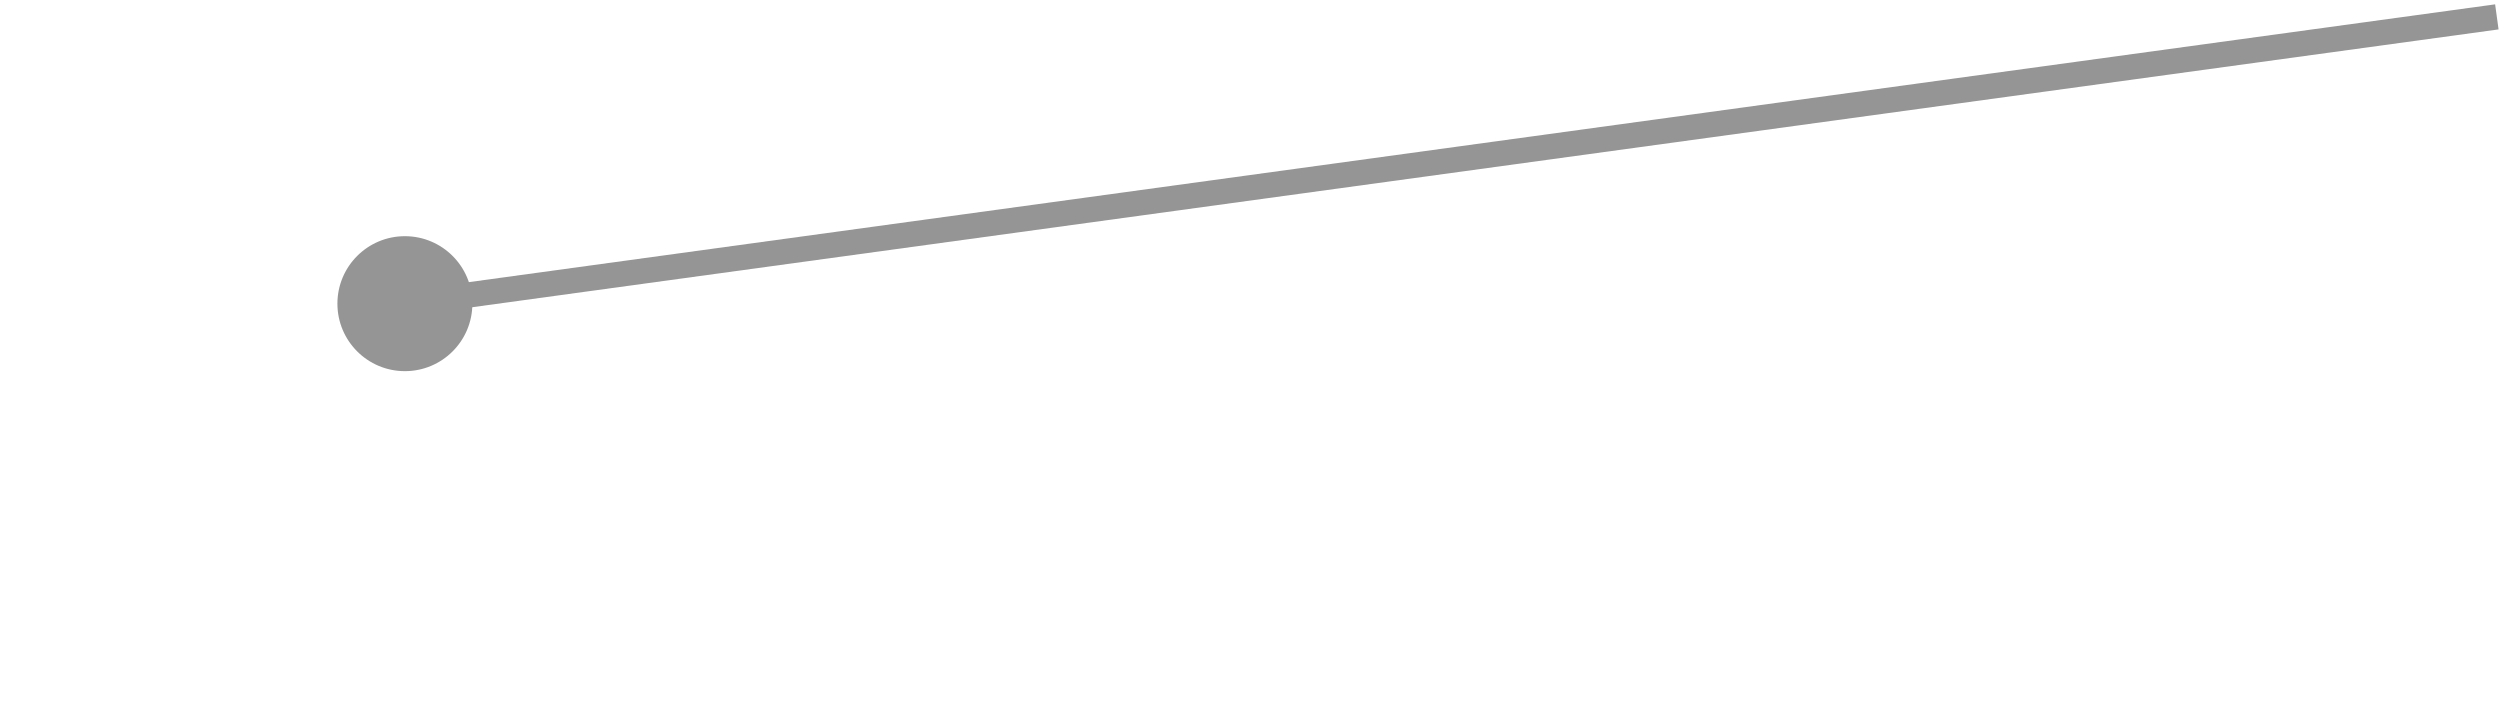
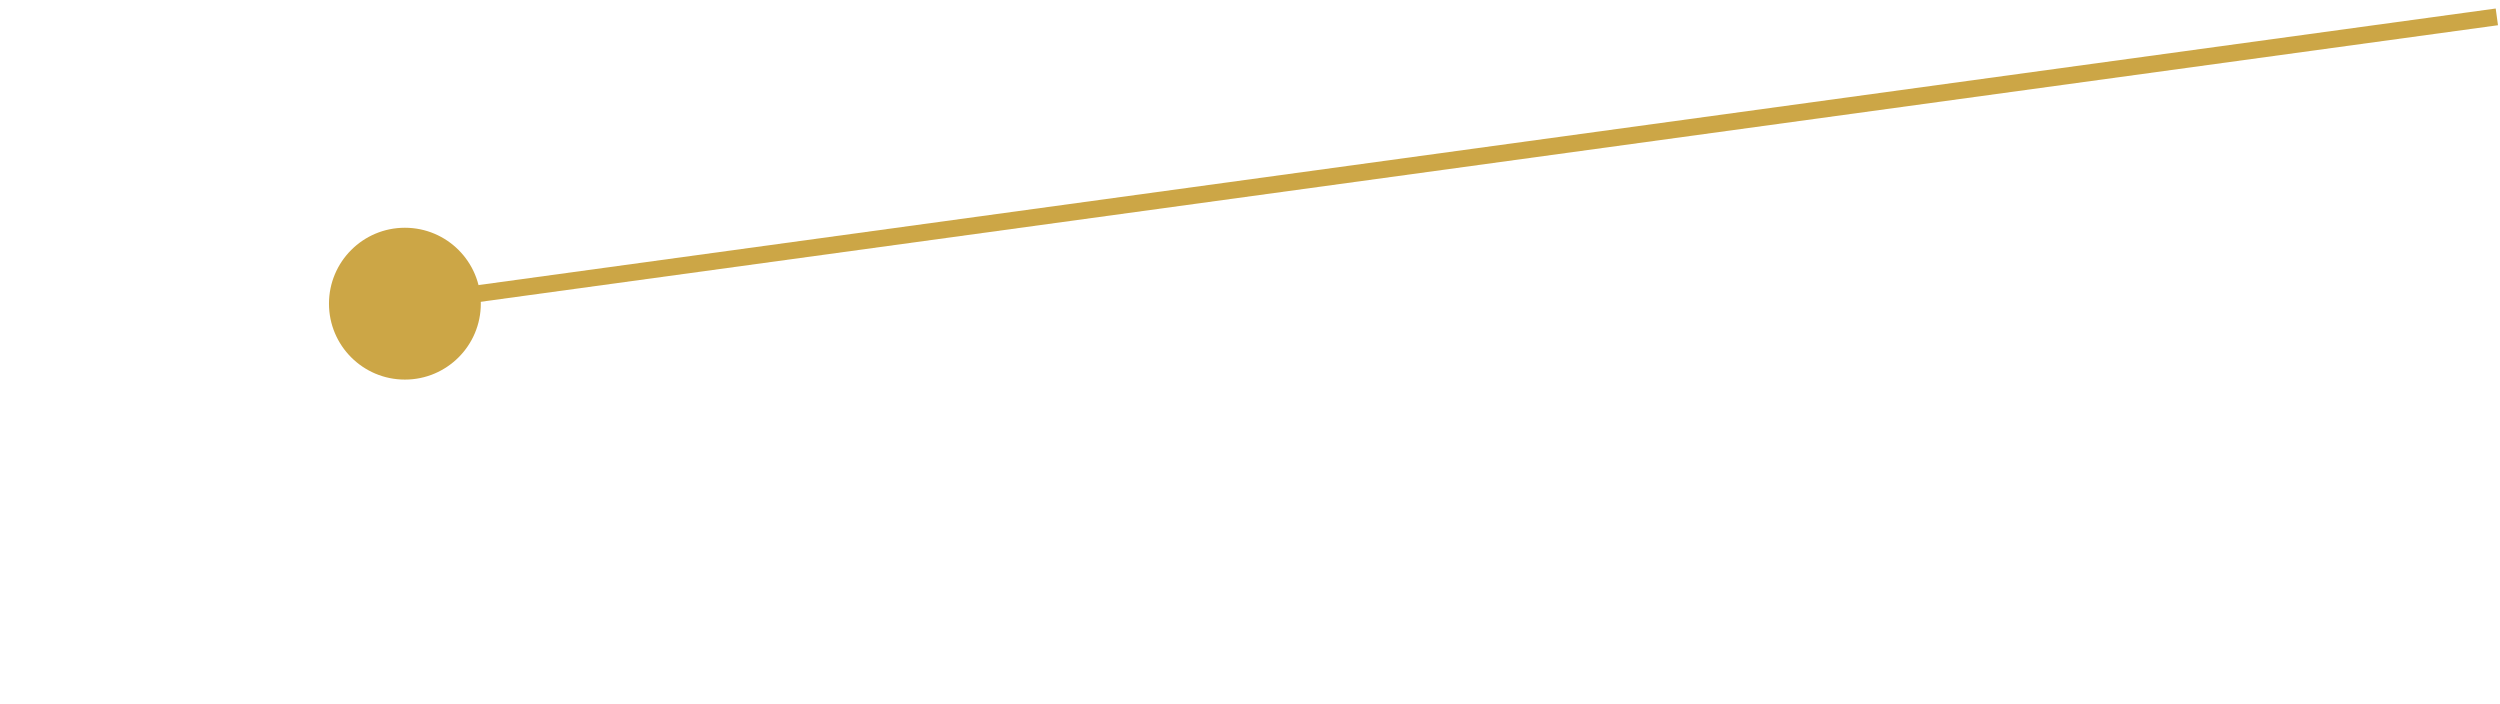
<svg xmlns="http://www.w3.org/2000/svg" preserveAspectRatio="none" overflow="visible" style="display: block;" width="148.187" height="41.726" viewBox="0 0 148.187 41.726" fill="none">
-   <path d="M24 18L148 1" stroke="#959595" stroke-width="1.5" />
-   <circle cx="24" cy="18" r="4" fill="#959595" />
+   <path d="M24 18L148 1" stroke="#CCA646" stroke-width="1" />
+   <circle cx="24" cy="18" r="4.5" fill="#CCA646" />
</svg>
